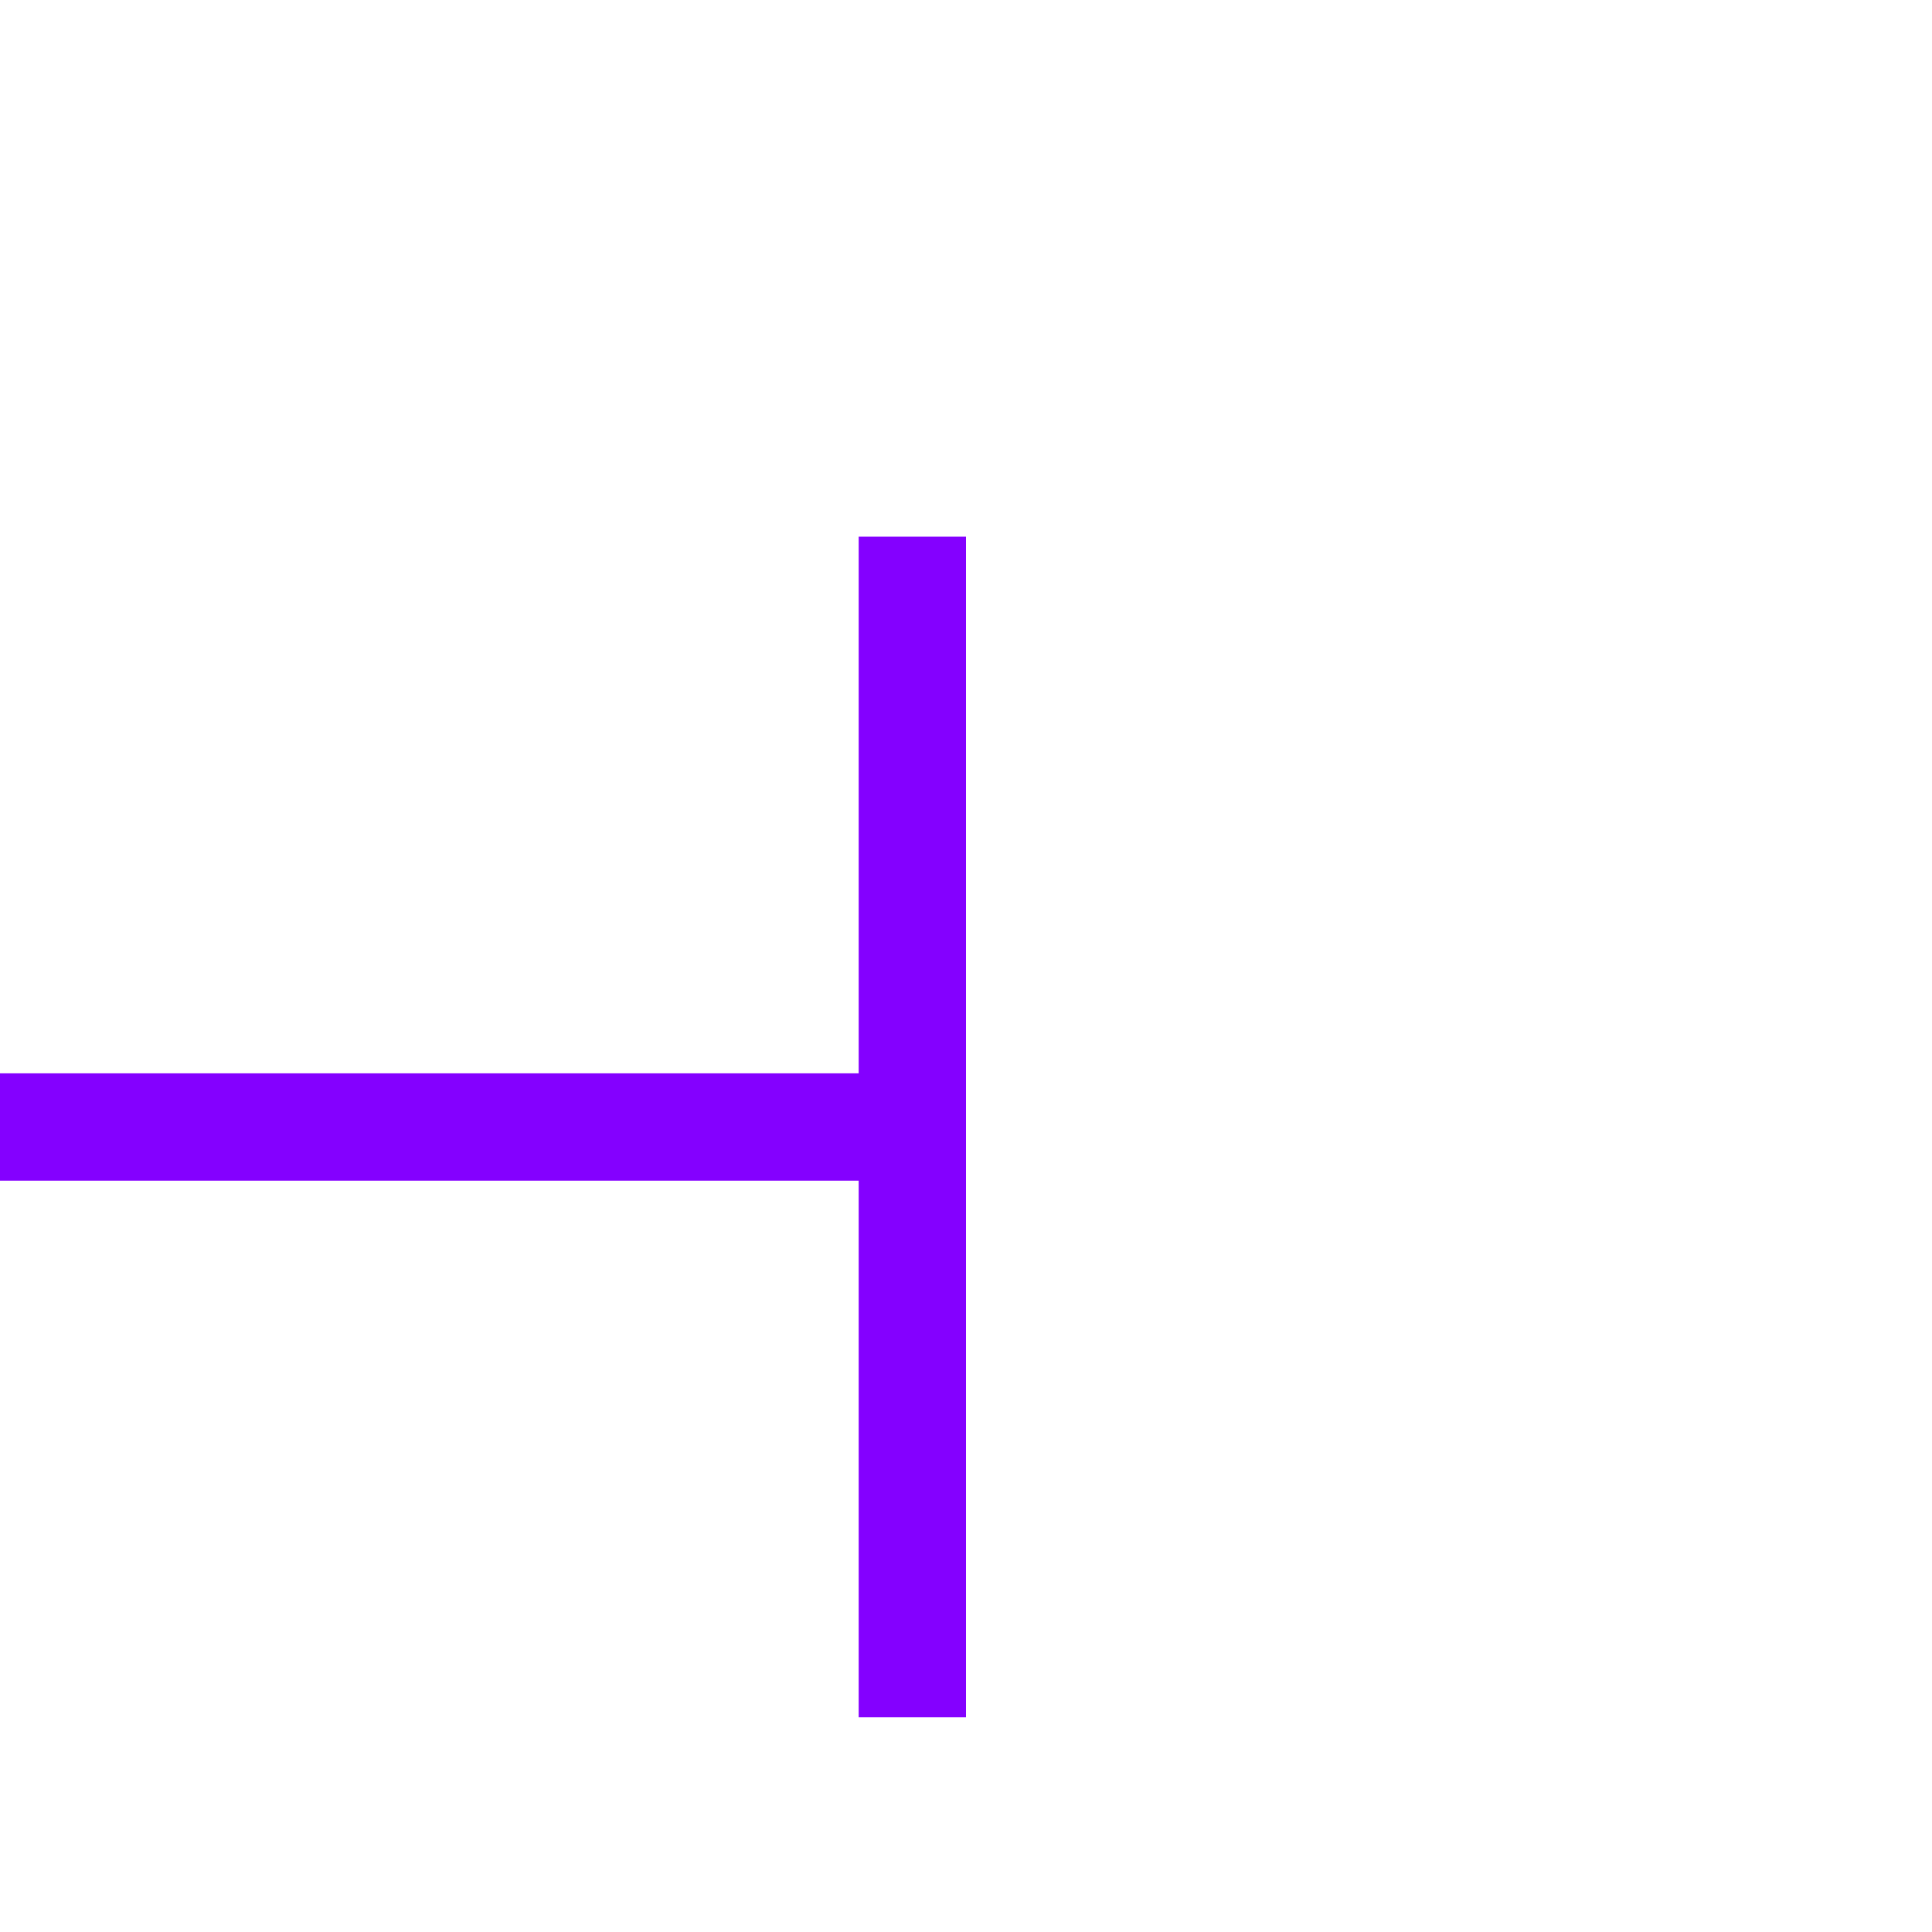
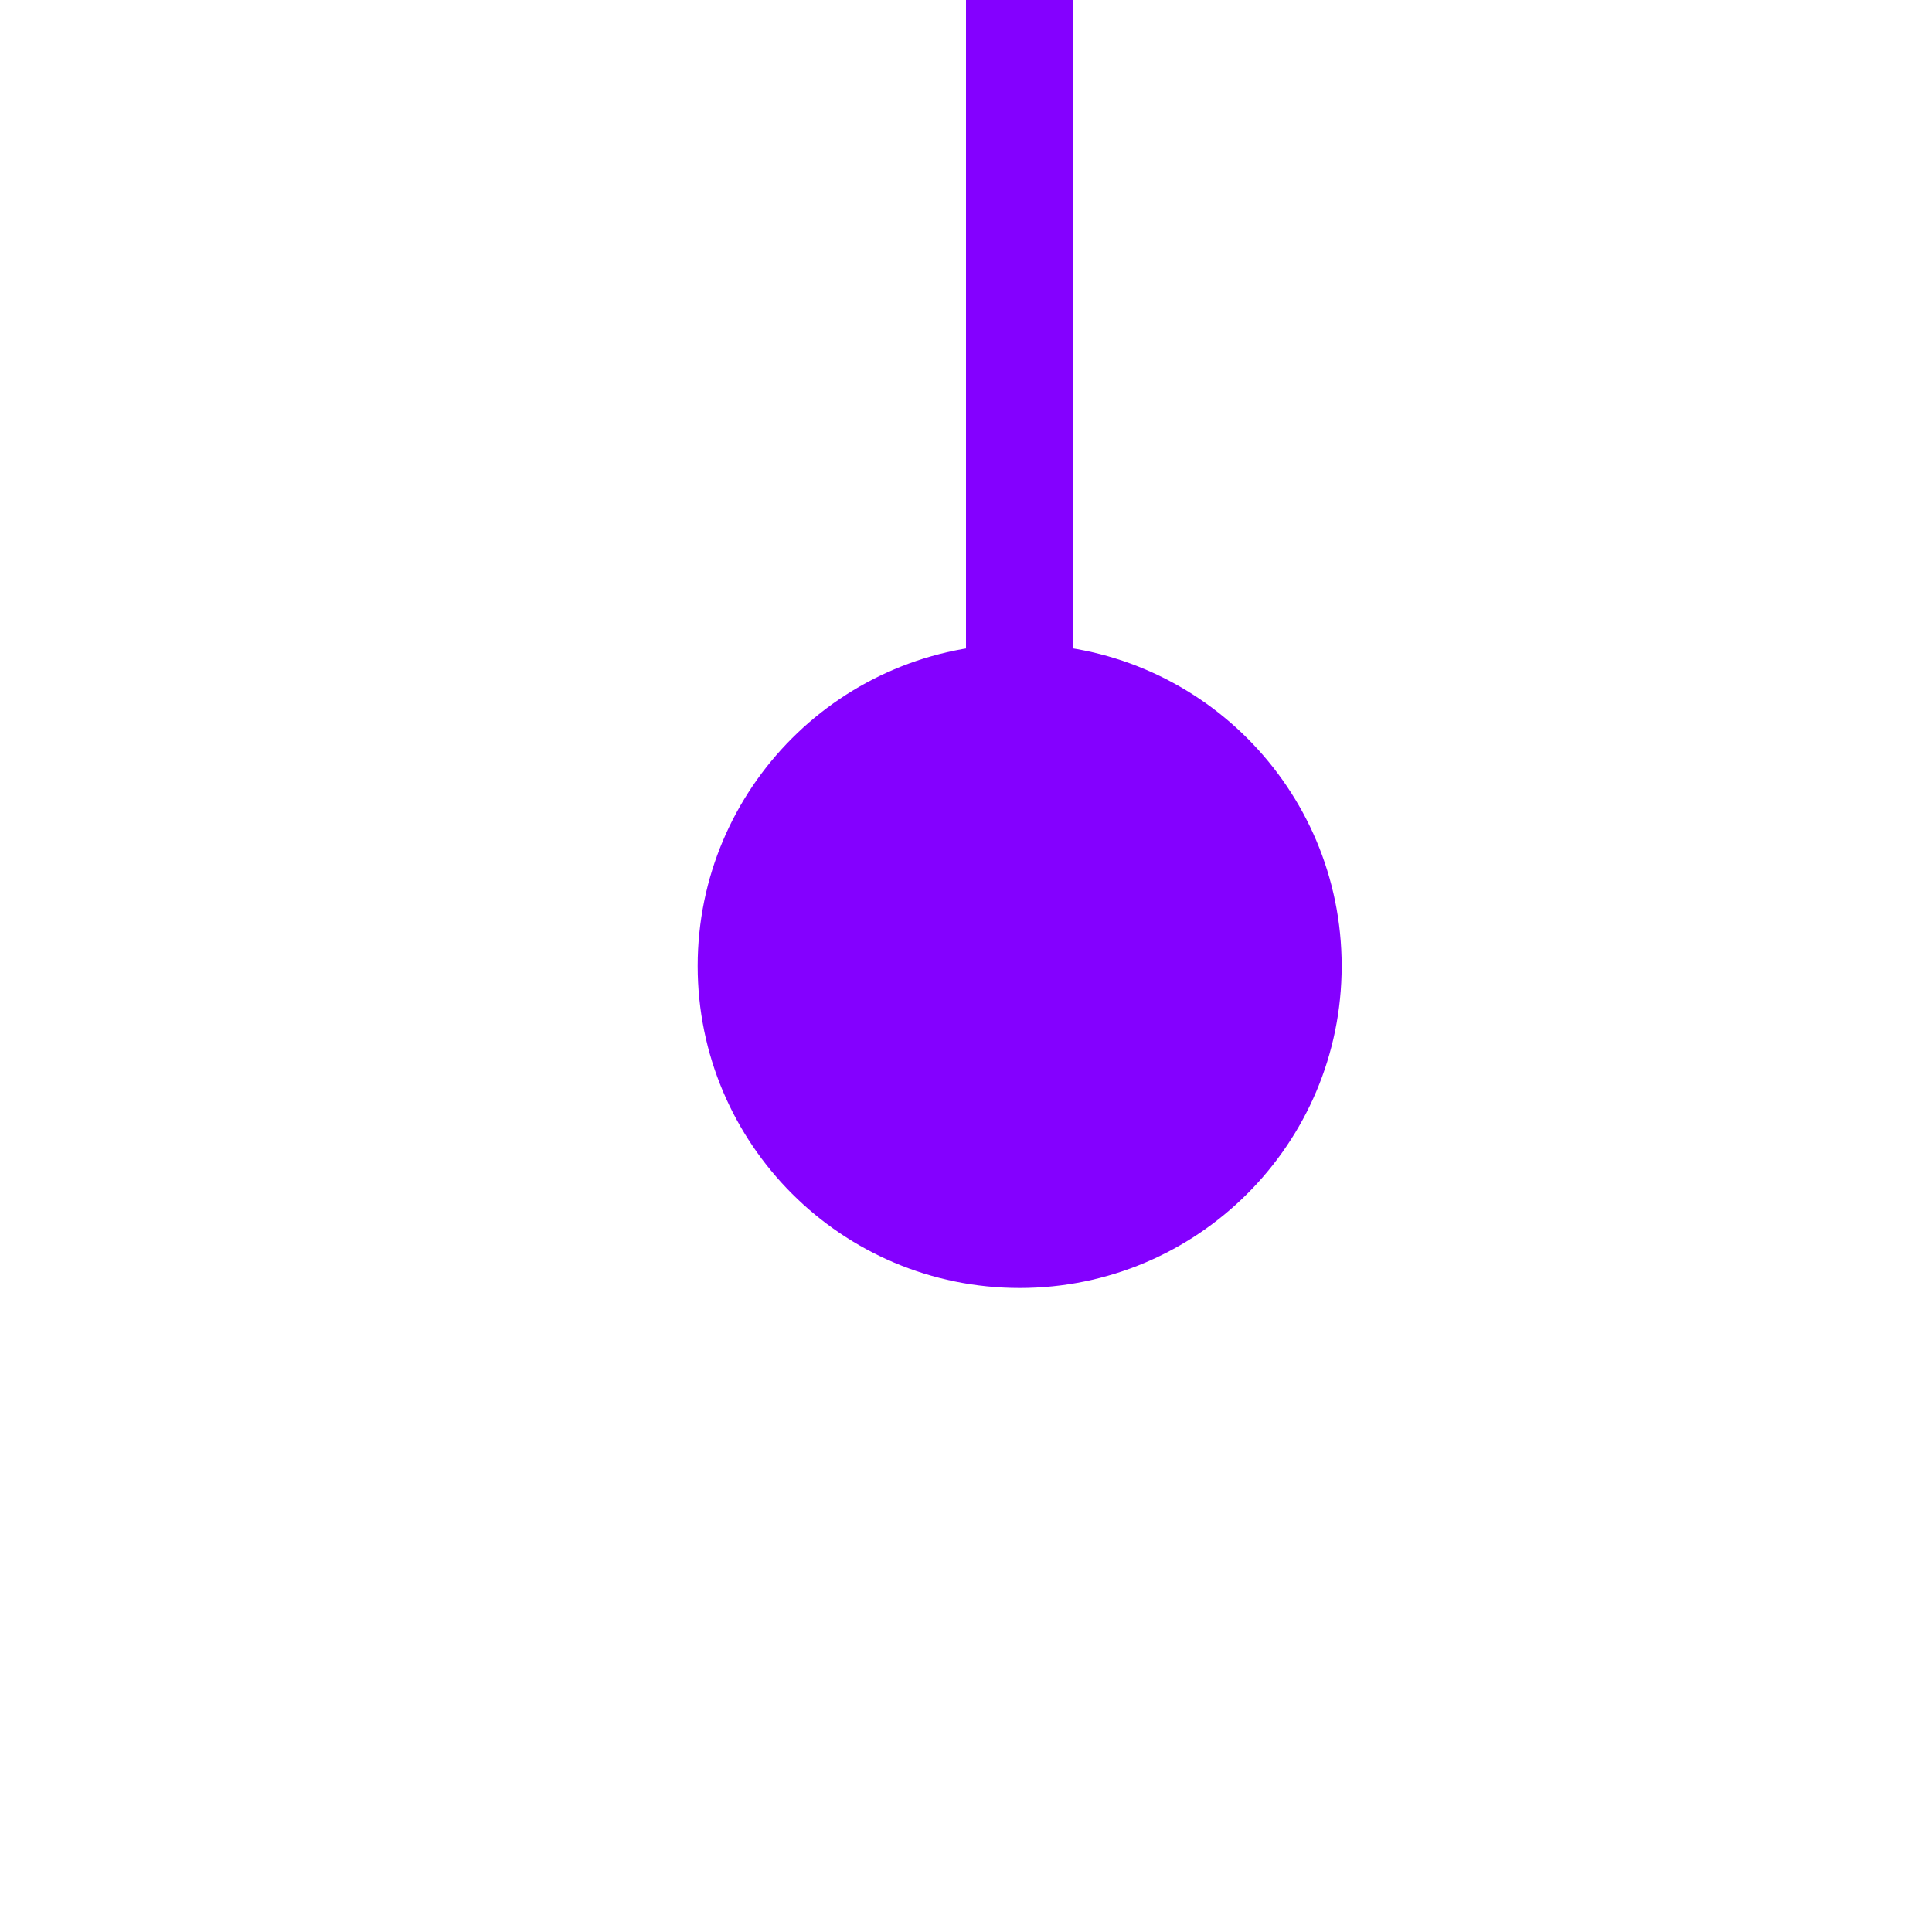
- <svg xmlns="http://www.w3.org/2000/svg" version="1.1" width="18px" height="18px" preserveAspectRatio="xMinYMid meet" viewBox="437 819  18 16">
-   <path d="M 415 828.5  L 446 828.5  " stroke-width="1" stroke="#8400ff" fill="none" />
-   <path d="M 417 825.5  A 3 3 0 0 0 414 828.5 A 3 3 0 0 0 417 831.5 A 3 3 0 0 0 420 828.5 A 3 3 0 0 0 417 825.5 Z M 445 823  L 445 834  L 446 834  L 446 823  L 445 823  Z " fill-rule="nonzero" fill="#8400ff" stroke="none" />
+ <svg xmlns="http://www.w3.org/2000/svg" version="1.1" width="18px" height="18px" preserveAspectRatio="xMinYMid meet" viewBox="306 314  18 16">
+   <path d="M 315.5 324  L 315.5 248  A 5 5 0 0 1 320.5 243.5 L 595 243.5  " stroke-width="1" stroke="#8400ff" fill="none" />
+   <path d="M 315.5 319  A 3 3 0 0 0 312.5 322 A 3 3 0 0 0 315.5 325 A 3 3 0 0 0 318.5 322 A 3 3 0 0 0 315.5 319 Z M 594 238  L 594 249  L 595 249  L 595 238  L 594 238  Z " fill-rule="nonzero" fill="#8400ff" stroke="none" />
</svg>
